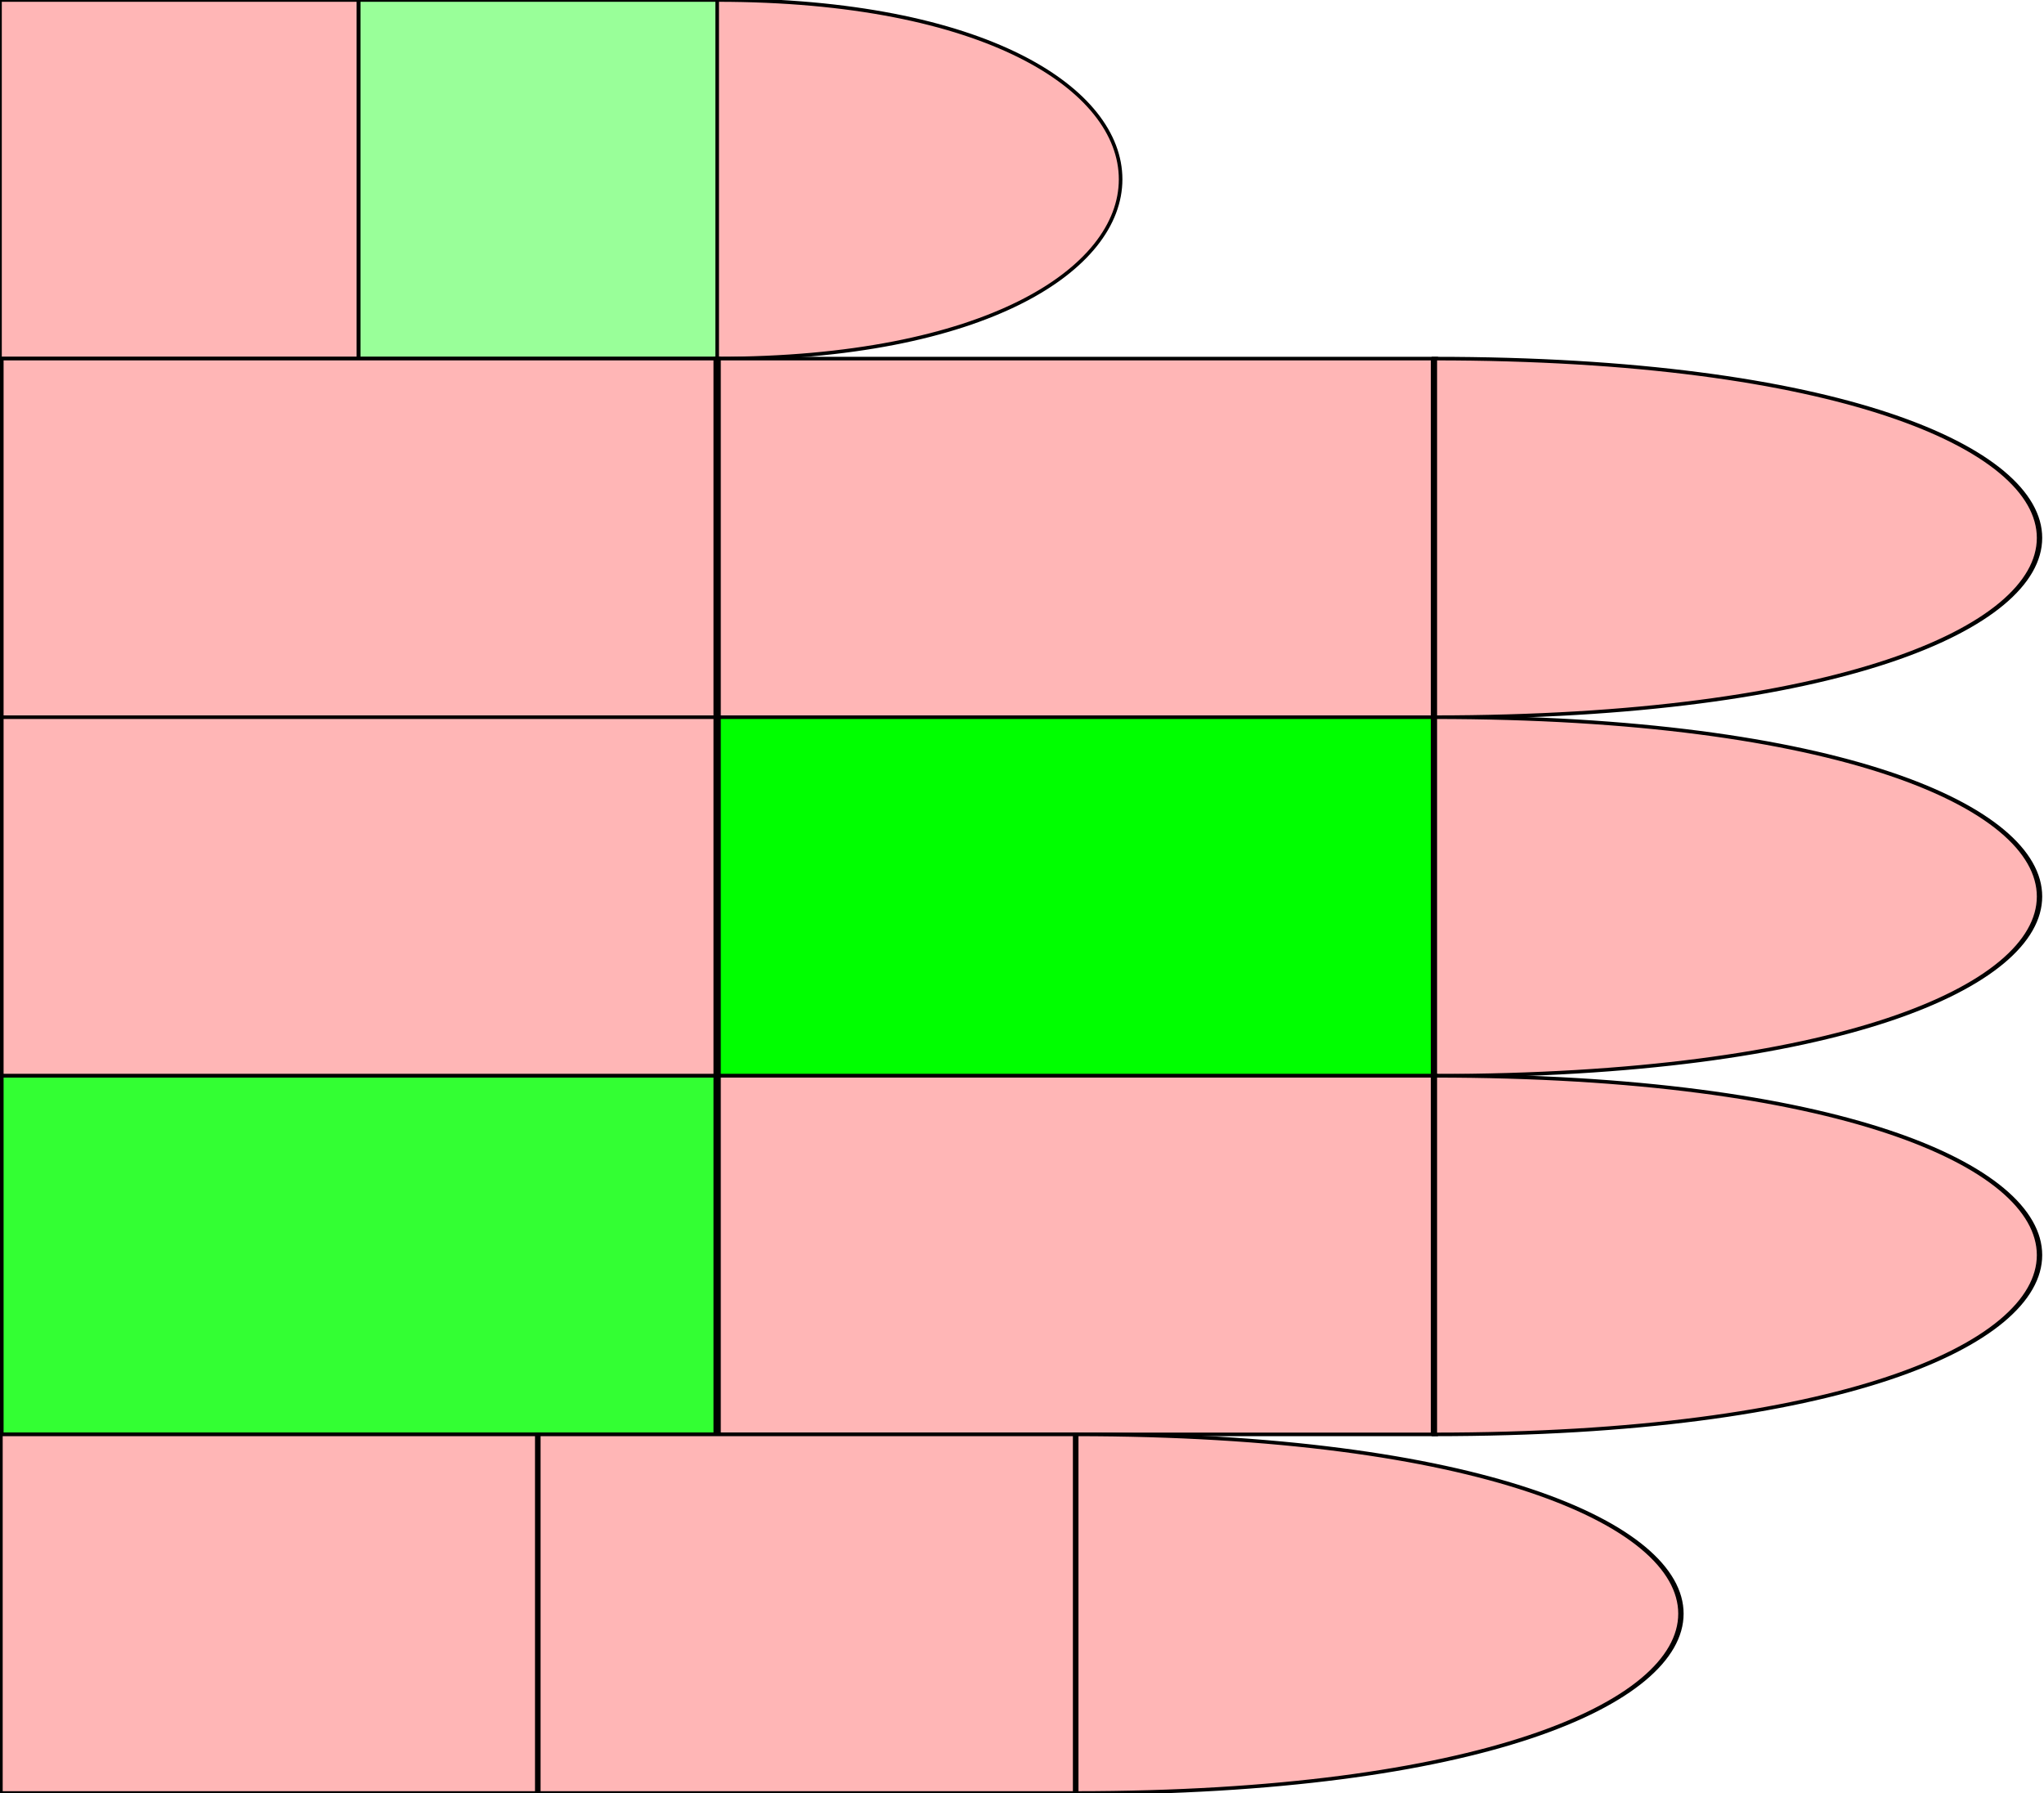
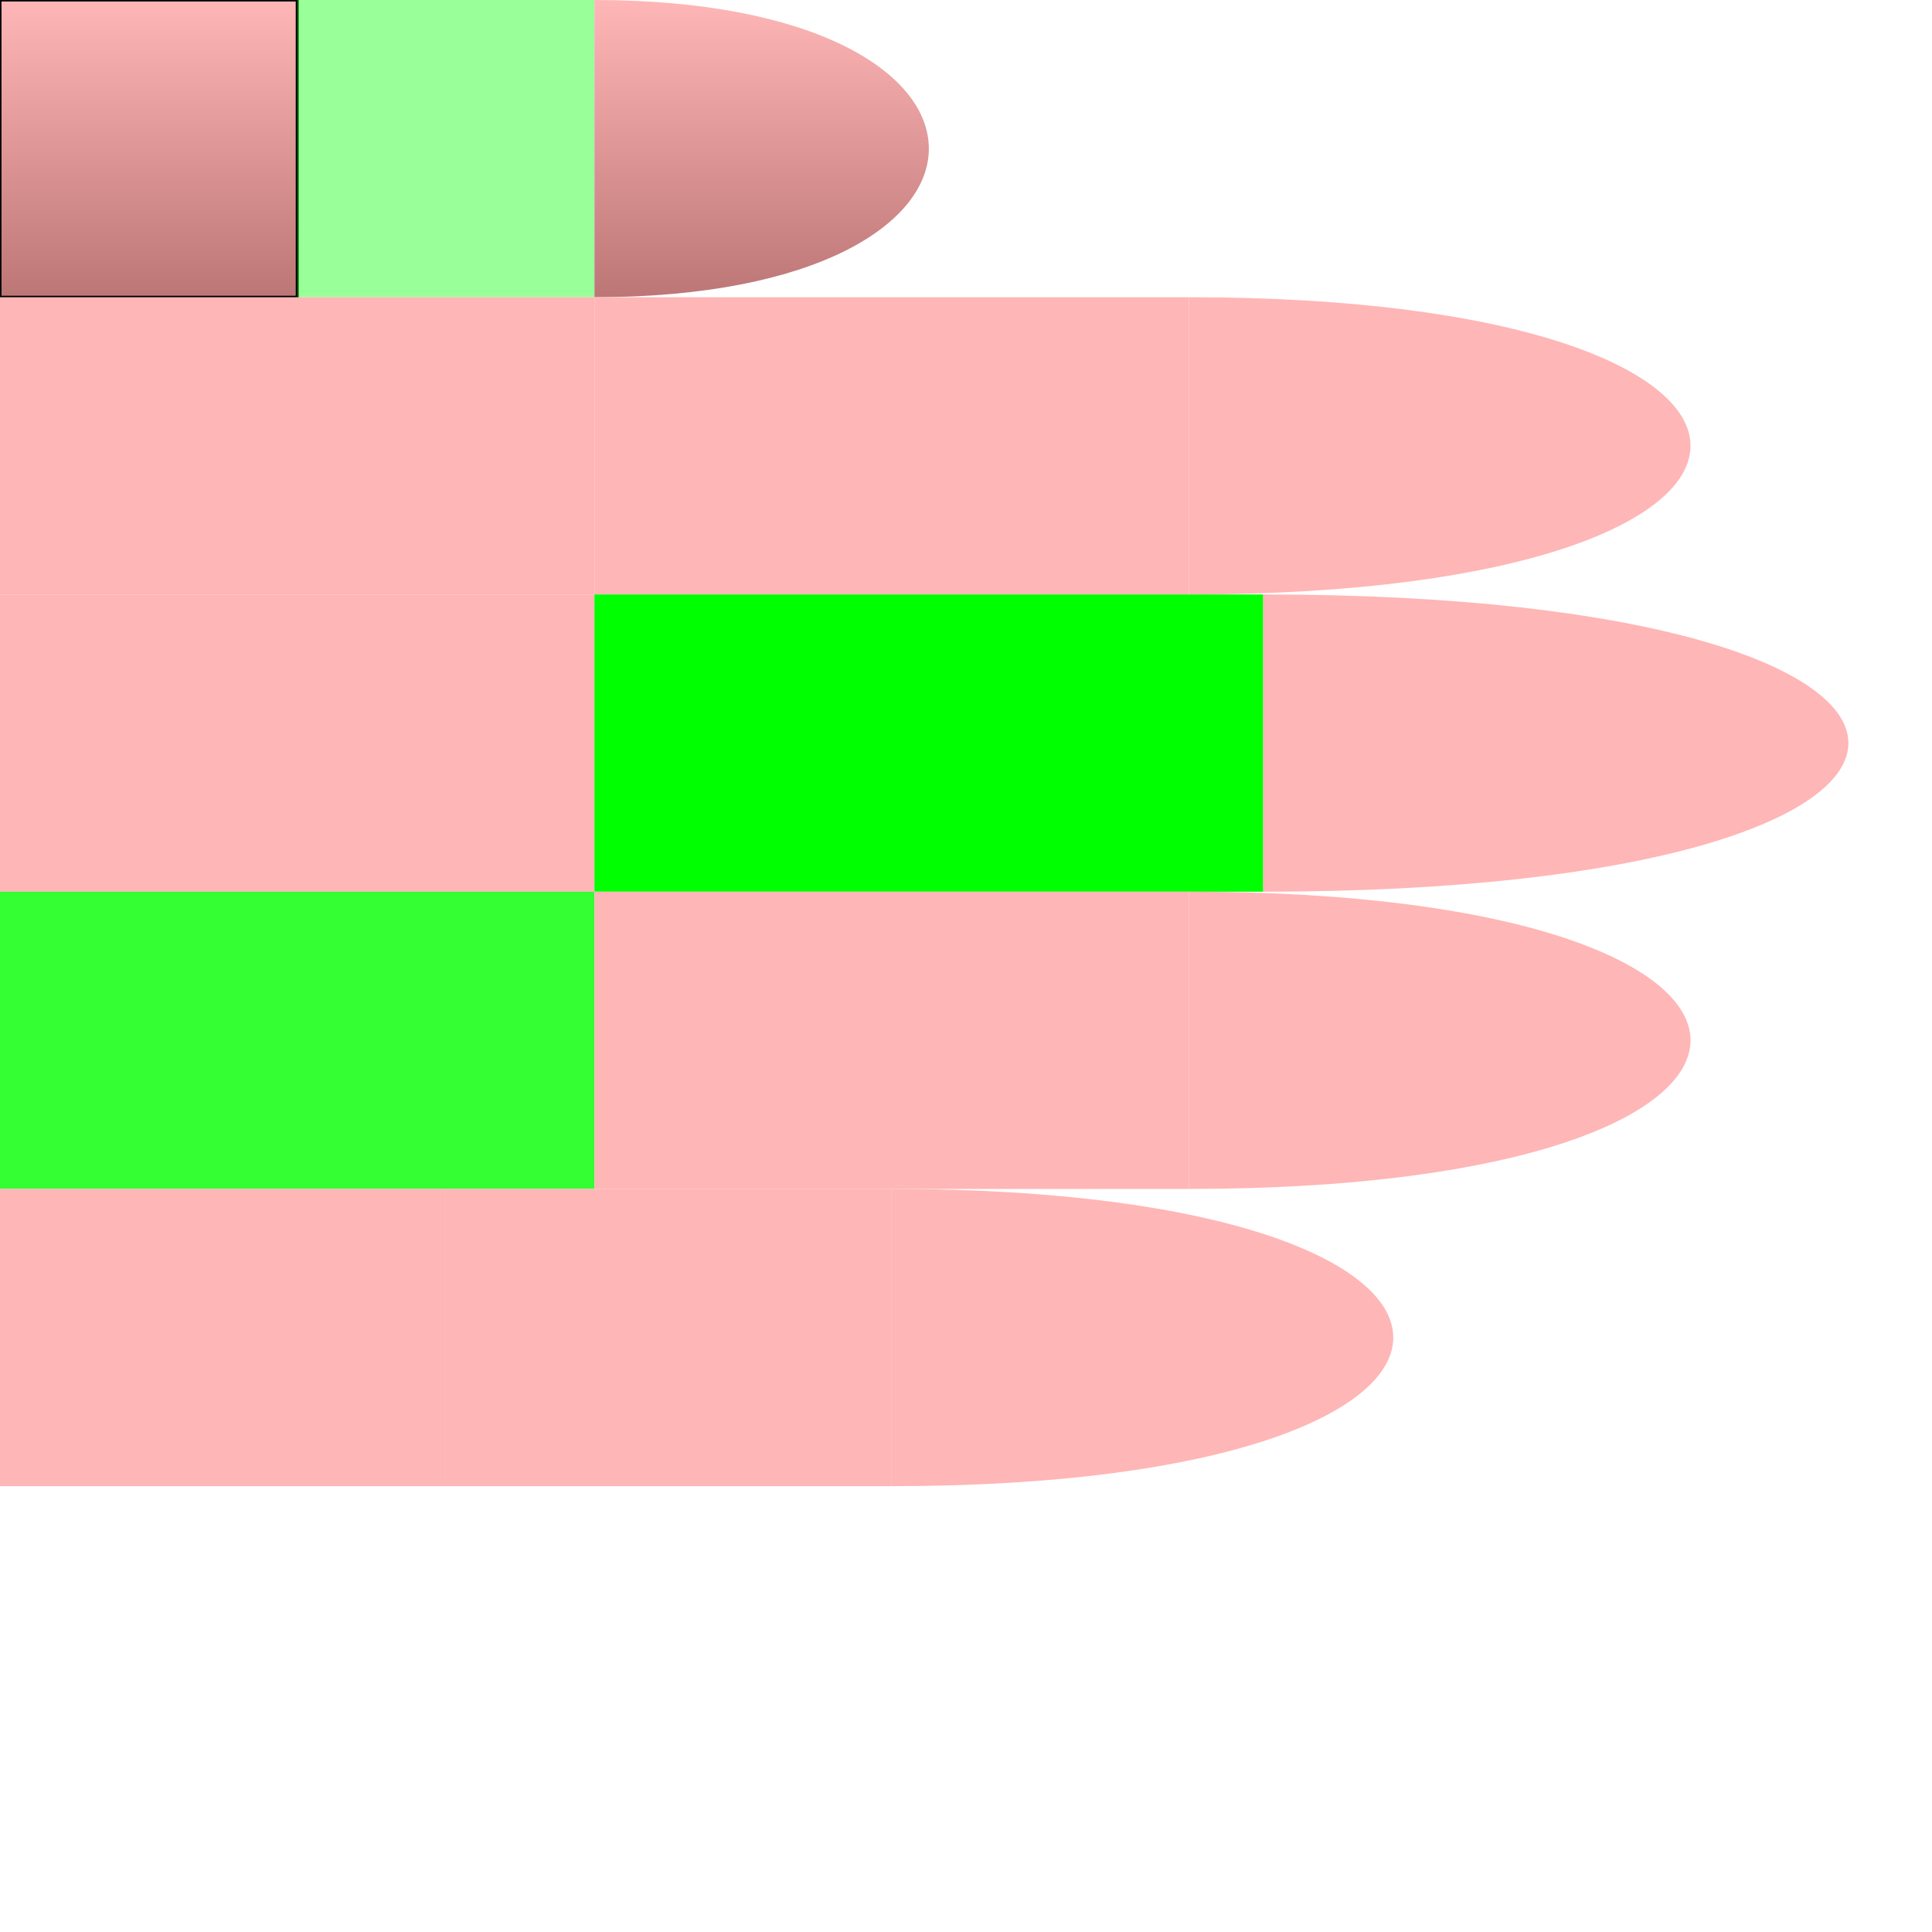
- <svg xmlns="http://www.w3.org/2000/svg" id="chord-hand" viewBox="0 0 570 500" fill="none">
+ <svg xmlns="http://www.w3.org/2000/svg" id="chord-hand" viewBox="0 0 65 65" fill="none">
  <style>
        #thumb {
-             fill: #ffb6b6ff;
+             fill: url("#thumbGradient");
        }
        #index {
            fill: #ffb6b6ff;
        }
        #middle {
            fill: #ffb6b6ff;
        }
        #ring {
            fill: #ffb6b6ff;
        }
        #pinky {
            fill: #ffb6b6ff;
        }
    #thumb #mf {
        fill: #0F06;
        False {
            True {stroke: #00F; stroke-width: 2px;}
            False {stroke: none;}
        }
    }#ring #me {
        fill: #0F0C;
        False {
            True {stroke: #00F; stroke-width: 2px;}
            False {stroke: none;}
        }
    }#middle #mf {
        fill: #0F0F;
        False {
            True {stroke: #00F; stroke-width: 2px;}
            False {stroke: none;}
        }
    }</style>
  <defs>
-     <path id="phalange" d="                 M 0 0                  L 10 0                 L 10 10                 L 0 10                 Z" stroke-width="0.1px" stroke="#000" />
-     <path id="tip" d="                 M 0 0                  C 15 0, 15 10, 0 10                 L 0 10                 Z" stroke-width="0.1px" stroke="#000" />
+     <linearGradient id="thumbGradient" x1="1" x2="1" y1="0" y2="1">
+       <stop offset="0%" stop-color="#ffb6b6ff" />
+       <stop offset="100%" stop-color="#BD7676" />
+     </linearGradient>
+     <path id="phalange" d="                 M 0 0                  L 10 0                 L 10 10                 L 0 10                 Z" stroke-width="useCurrent" stroke="useCurrent" />
+     <path id="tip" d="                 M 0 0                  C 15 0, 15 10, 0 10                 L 0 10                 Z" stroke-width="useCurrent" stroke="useCurrent" />
+     <g id="hand" viewBox="0 0 50 50" x="0" y="0">
+       <g id="thumb">
+         <use id="me" href="#phalange" stroke="#000" stroke-width="0.1px" transform="translate(0,0) scale(1,1) " />
+         <use id="mf" href="#phalange" transform="translate(10,0) scale(1,1) " />
+         <use id="pf" href="#tip" transform="translate(20,0) scale(1,1) " />
+       </g>
+       <g id="index" transform="translate(0,10)">
+         <use id="me" href="#phalange" transform="translate(0,0) scale(2,1) " />
+         <use id="mf" href="#phalange" transform="translate(20,0) scale(2,1) " />
+         <use id="pf" href="#tip" transform="translate(40,0) scale(1.5,1) " />
+       </g>
+       <g id="middle" transform="translate(0,20)">
+         <use id="me" href="#phalange" transform="translate(0,0) scale(2,1) " />
+         <use id="mf" href="#phalange" transform="translate(20,0) scale(2.25,1) " />
+         <use id="pf" href="#tip" transform="translate(42.5,0) scale(1.75,1) " />
+       </g>
+       <g id="ring" transform="translate(0,30)">
+         <use id="me" href="#phalange" transform="translate(0,0) scale(2,1) " />
+         <use id="mf" href="#phalange" transform="translate(20,0) scale(2,1) " />
+         <use id="pf" href="#tip" transform="translate(40,0) scale(1.5,1) " />
+       </g>
+       <g id="pinky" transform="translate(0,40)">
+         <use id="me" href="#phalange" transform="translate(0,0) scale(1.5,1) " />
+         <use id="mf" href="#phalange" transform="translate(15,0) scale(1.5,1) " />
+         <use id="pf" href="#tip" transform="translate(30,0) scale(1.5,1) " />
+       </g>
+     </g>
  </defs>
-   <g id="hand" viewBox="0 0 50 50" transform="scale(10,10)" x="0" y="0">
-     <g id="thumb">
-       <use id="me" href="#phalange" transform="translate(0,0) scale(1,1) " />
-       <use id="mf" href="#phalange" transform="translate(10,0) scale(1,1) " />
-       <use id="pf" href="#tip" transform="translate(20,0) scale(1,1) " />
-     </g>
-     <g id="index" transform="translate(0,10)">
-       <use id="me" href="#phalange" transform="translate(0,0) scale(2,1) " />
-       <use id="mf" href="#phalange" transform="translate(20,0) scale(2,1) " />
-       <use id="pf" href="#tip" transform="translate(40,0) scale(1.5,1) " />
-     </g>
-     <g id="middle" transform="translate(0,20)">
-       <use id="me" href="#phalange" transform="translate(0,0) scale(2,1) " />
-       <use id="mf" href="#phalange" transform="translate(20,0) scale(2,1) " />
-       <use id="pf" href="#tip" transform="translate(40,0) scale(1.5,1) " />
-     </g>
-     <g id="ring" transform="translate(0,30)">
-       <use id="me" href="#phalange" transform="translate(0,0) scale(2,1) " />
-       <use id="mf" href="#phalange" transform="translate(20,0) scale(2,1) " />
-       <use id="pf" href="#tip" transform="translate(40,0) scale(1.5,1) " />
-     </g>
-     <g id="pinky" transform="translate(0,40)">
-       <use id="me" href="#phalange" transform="translate(0,0) scale(1.5,1) " />
-       <use id="mf" href="#phalange" transform="translate(15,0) scale(1.5,1) " />
-       <use id="pf" href="#tip" transform="translate(30,0) scale(1.5,1) " />
-     </g>
-   </g>
+   <use href="#hand" transform="translate(0,0) rotate(0)" />
</svg>
